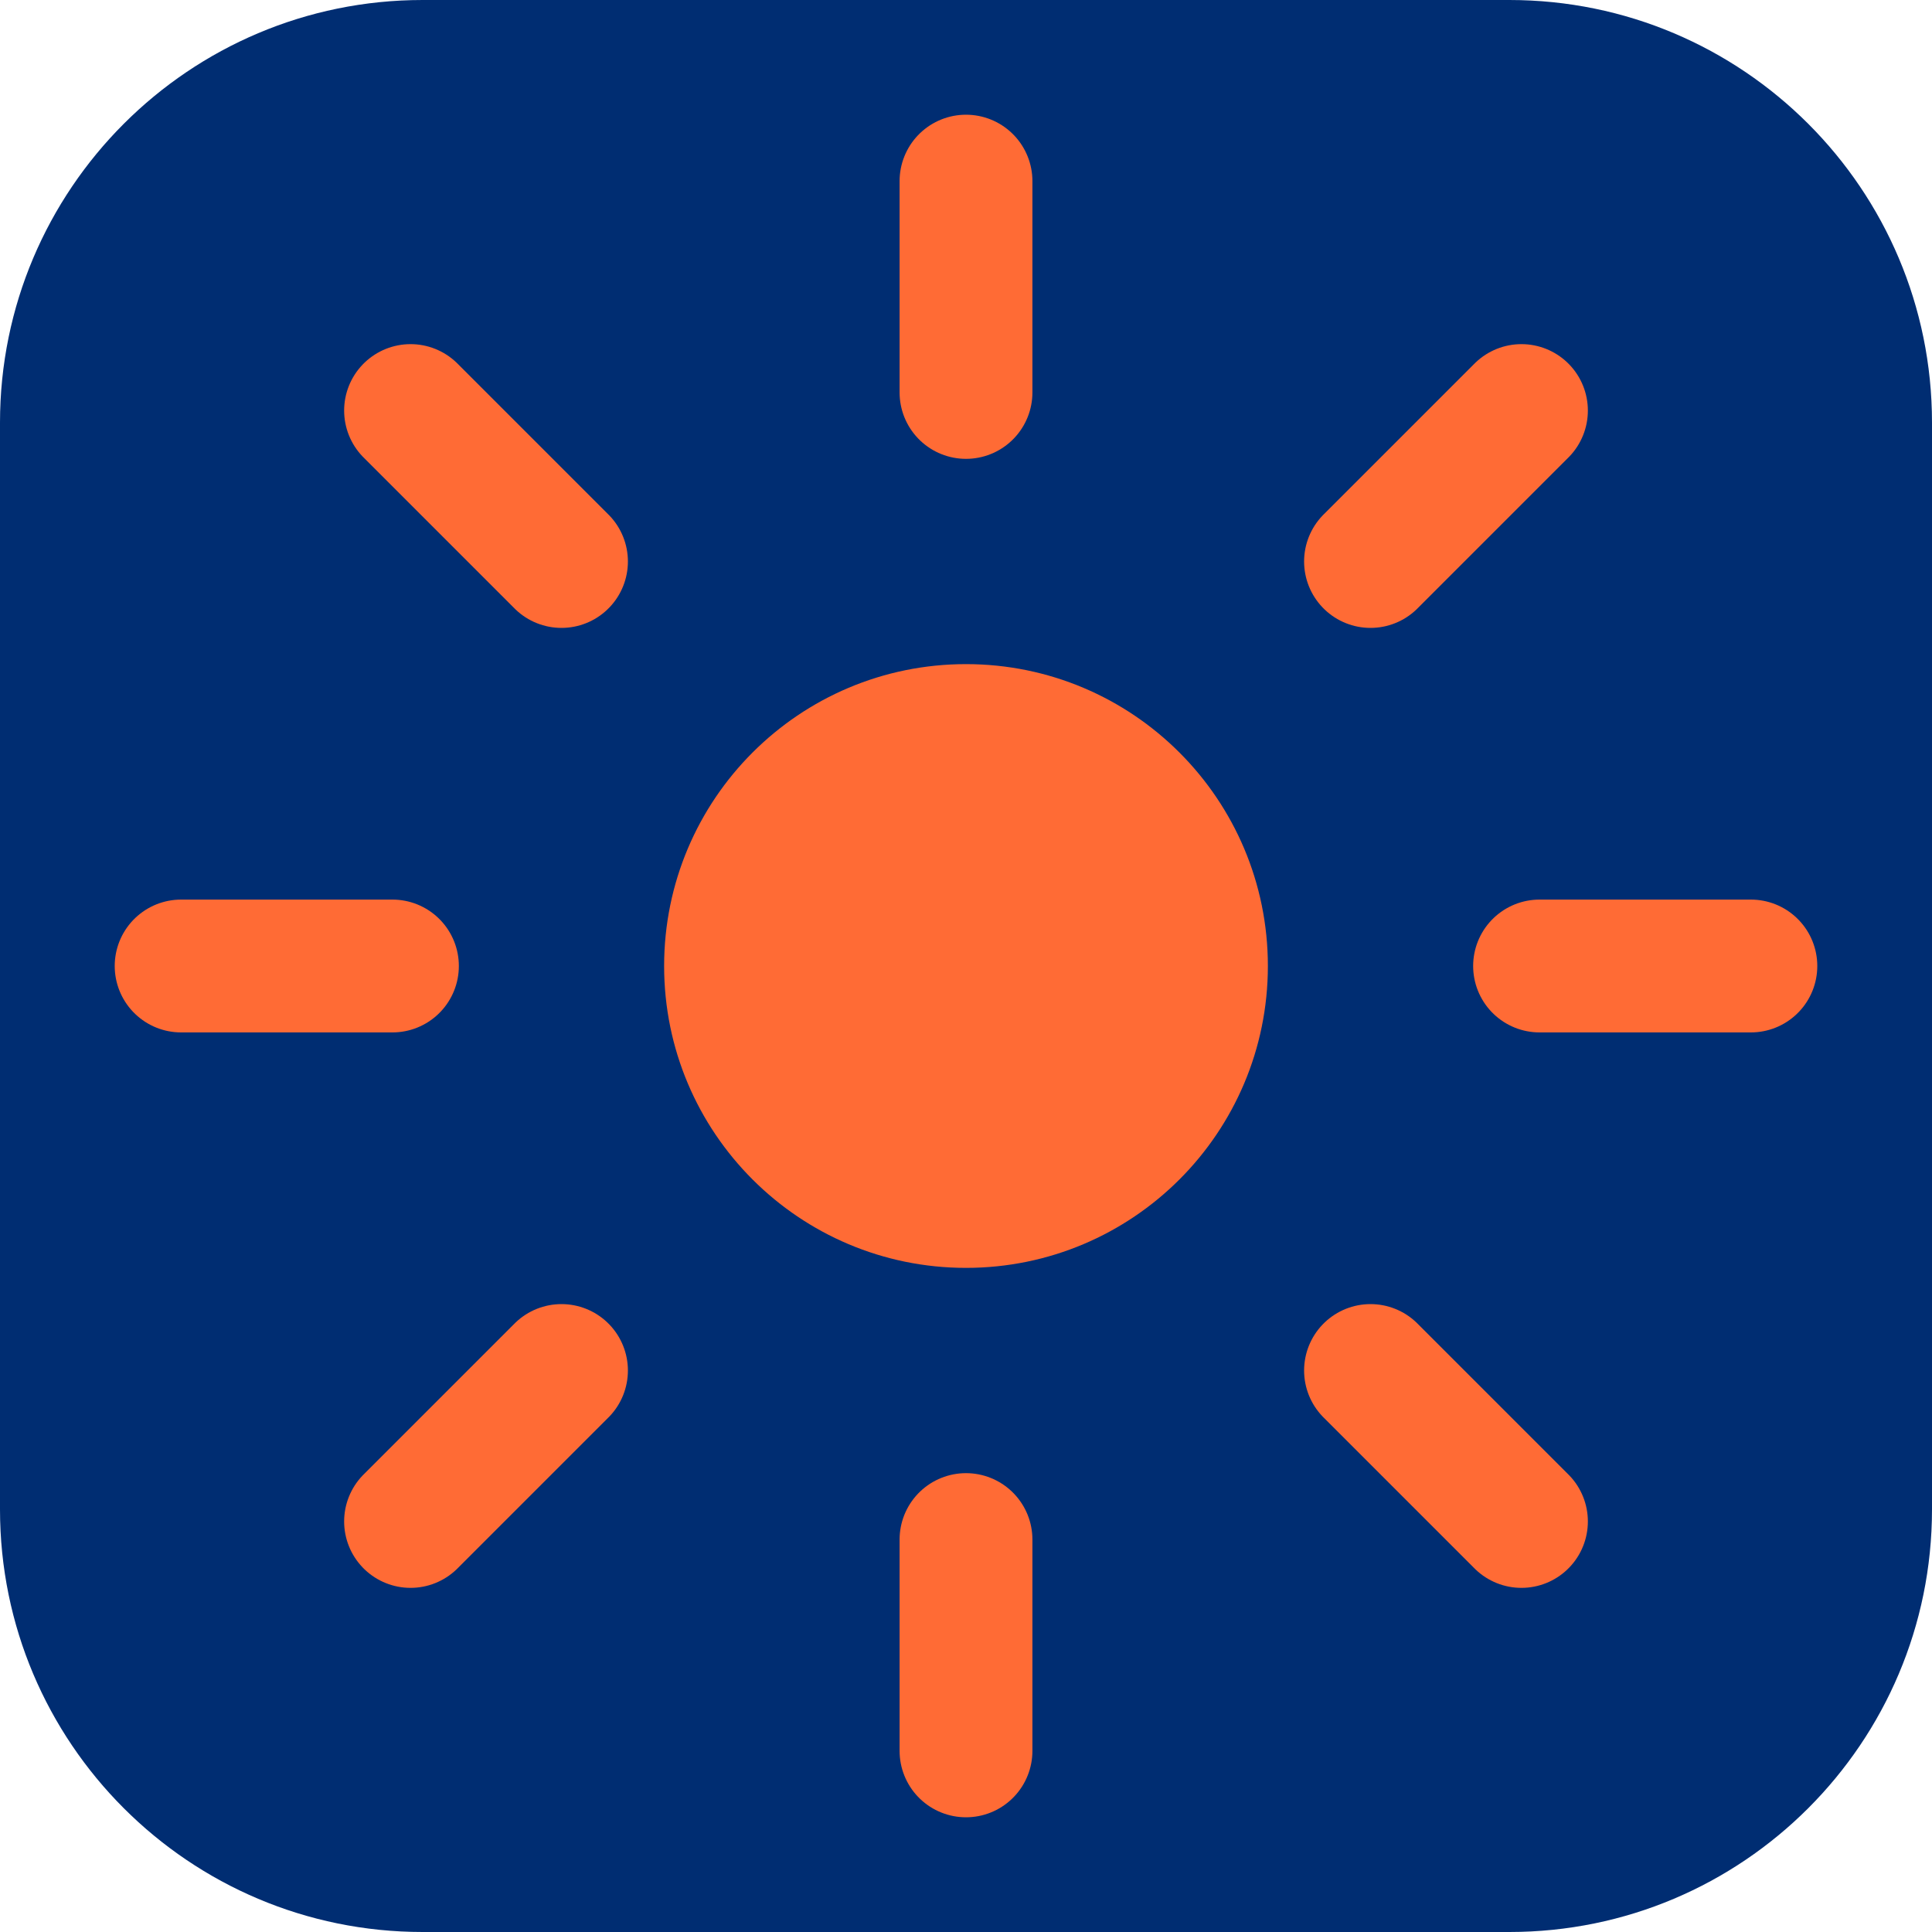
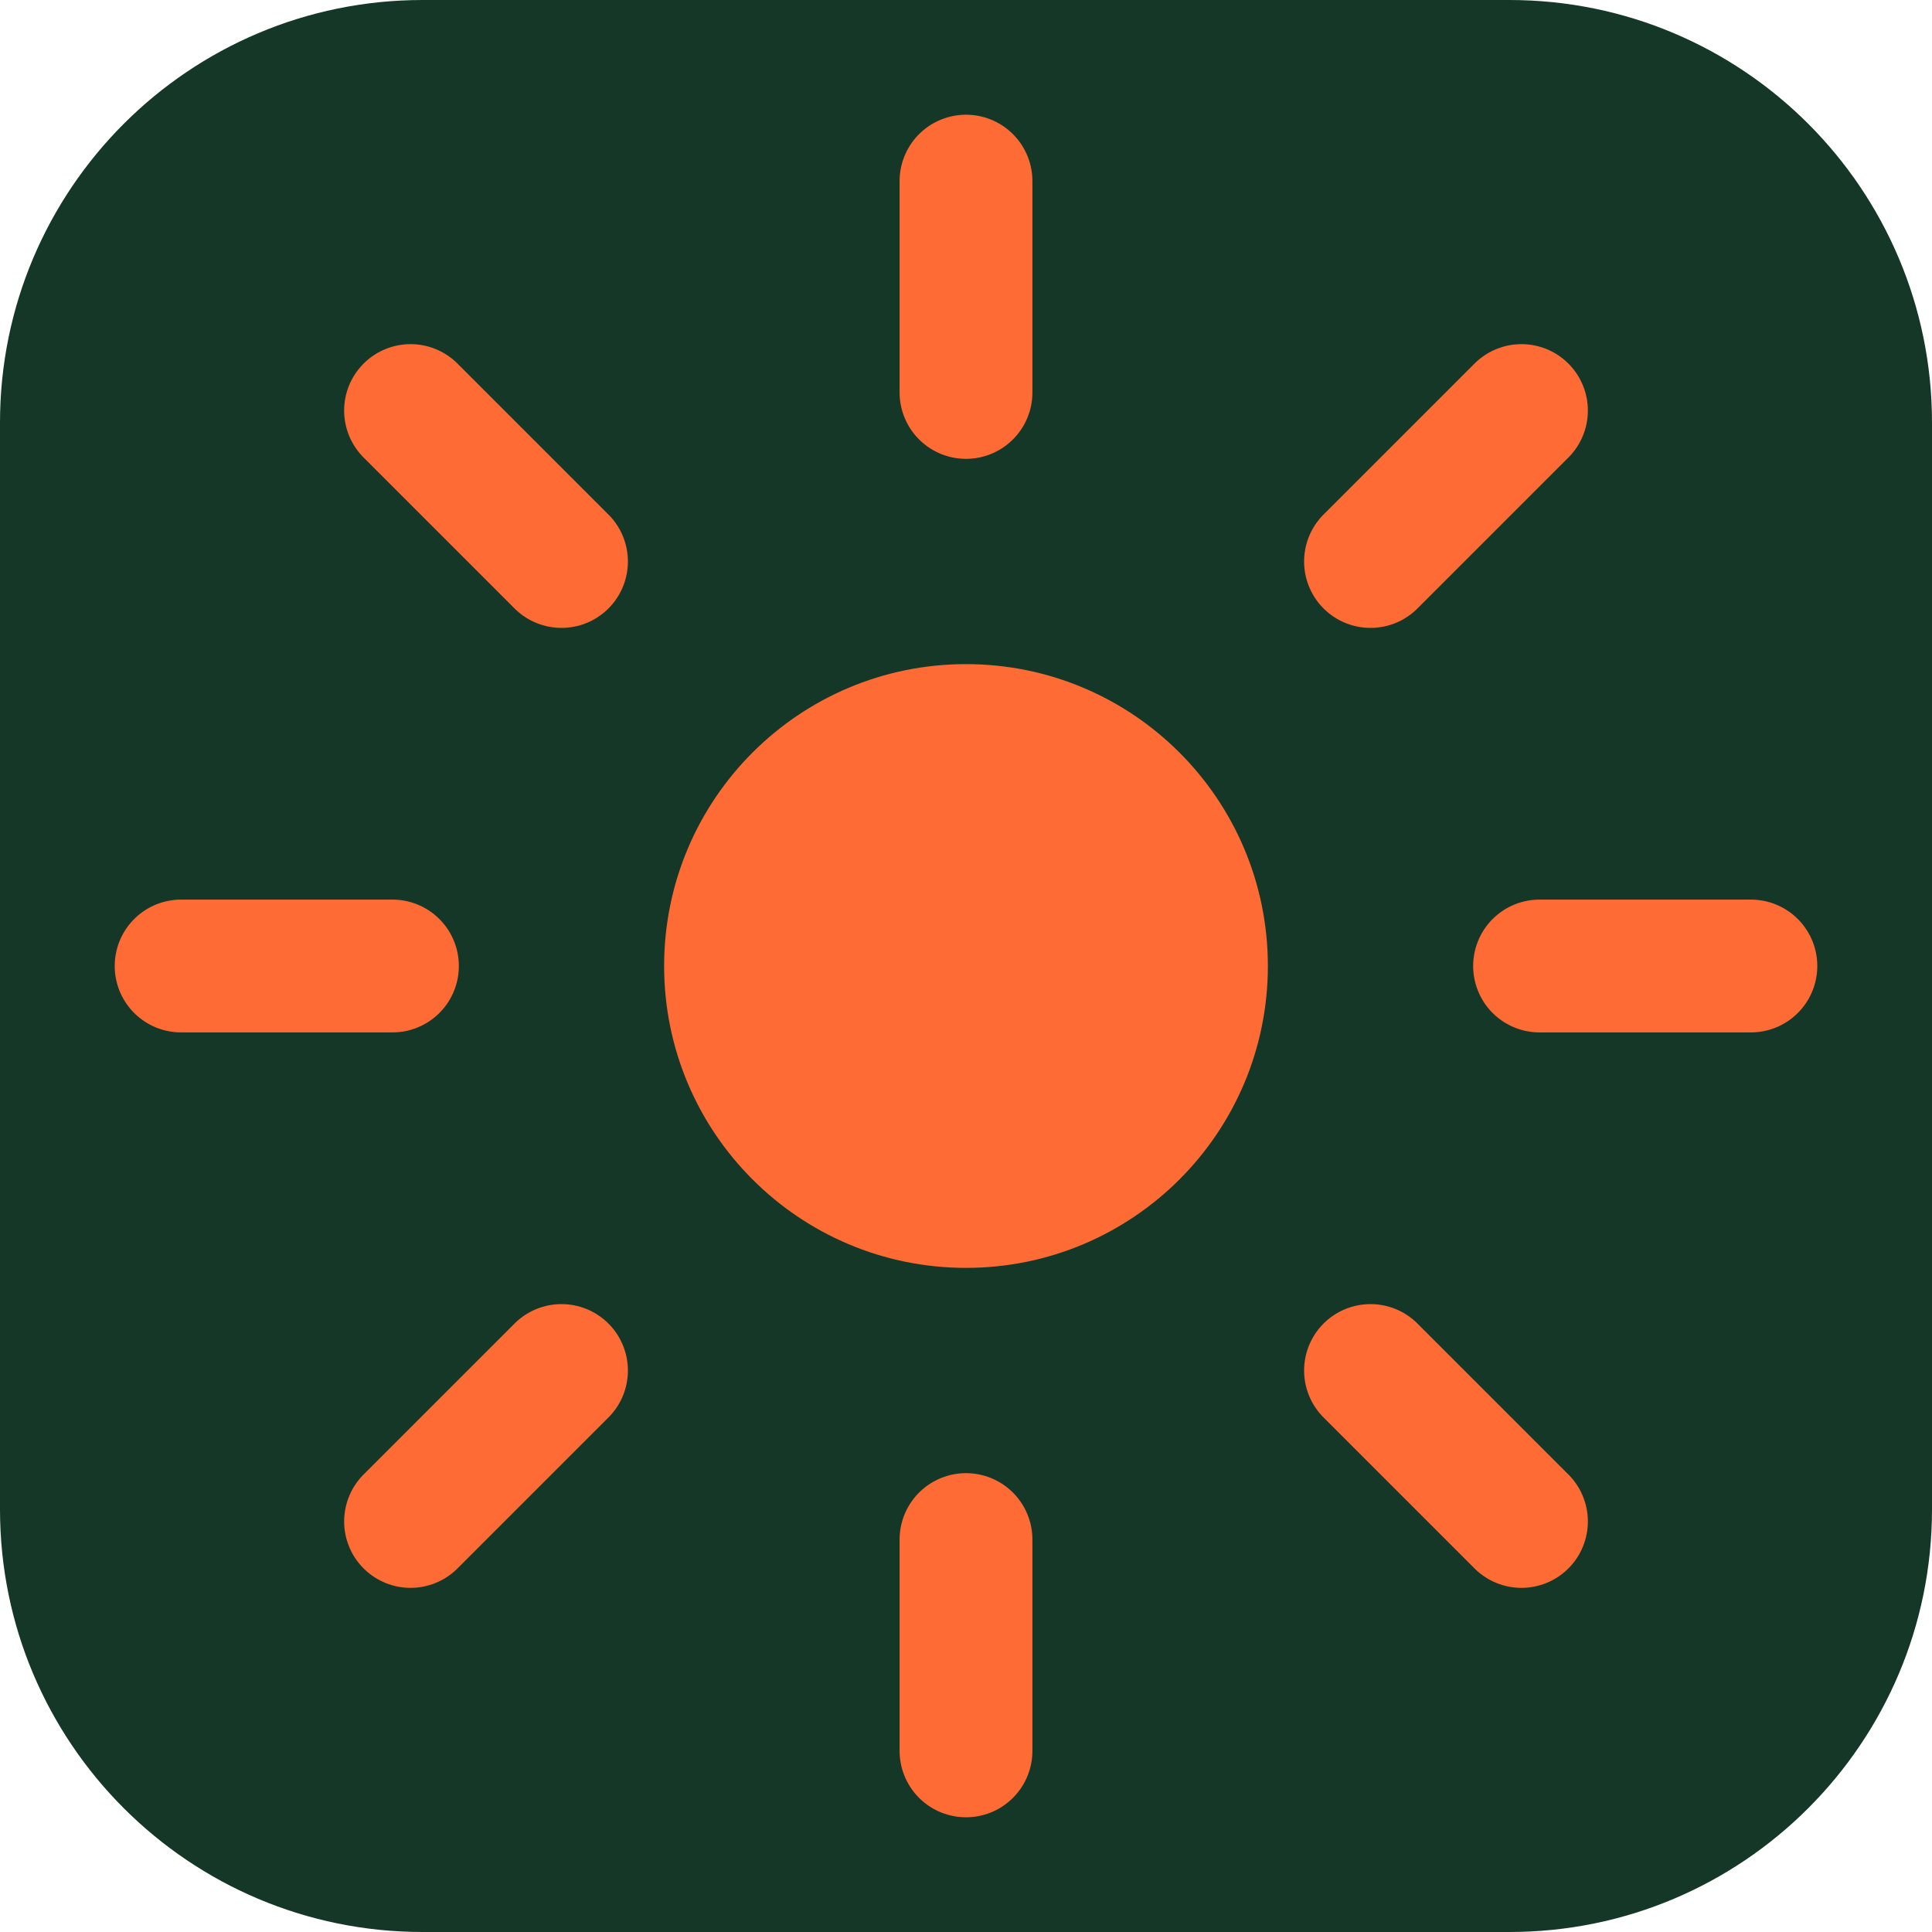
<svg xmlns="http://www.w3.org/2000/svg" viewBox="0 0 32 32" width="32" height="32">
-   <rect width="32" height="32" rx="7" fill="#002D72" />
+   <rect width="32" height="32" rx="7" fill="#153727" />
  <circle cx="16" cy="16" r="5" fill="#FF6B35" />
  <g stroke="#FF6B35" stroke-width="2.2" stroke-linecap="round">
    <line x1="16" y1="3" x2="16" y2="6.5" />
    <line x1="16" y1="25.5" x2="16" y2="29" />
    <line x1="3" y1="16" x2="6.5" y2="16" />
    <line x1="25.5" y1="16" x2="29" y2="16" />
    <line x1="6.8" y1="6.8" x2="9.3" y2="9.3" />
    <line x1="22.7" y1="22.7" x2="25.2" y2="25.2" />
    <line x1="25.2" y1="6.8" x2="22.7" y2="9.3" />
    <line x1="9.3" y1="22.7" x2="6.8" y2="25.2" />
  </g>
</svg>
